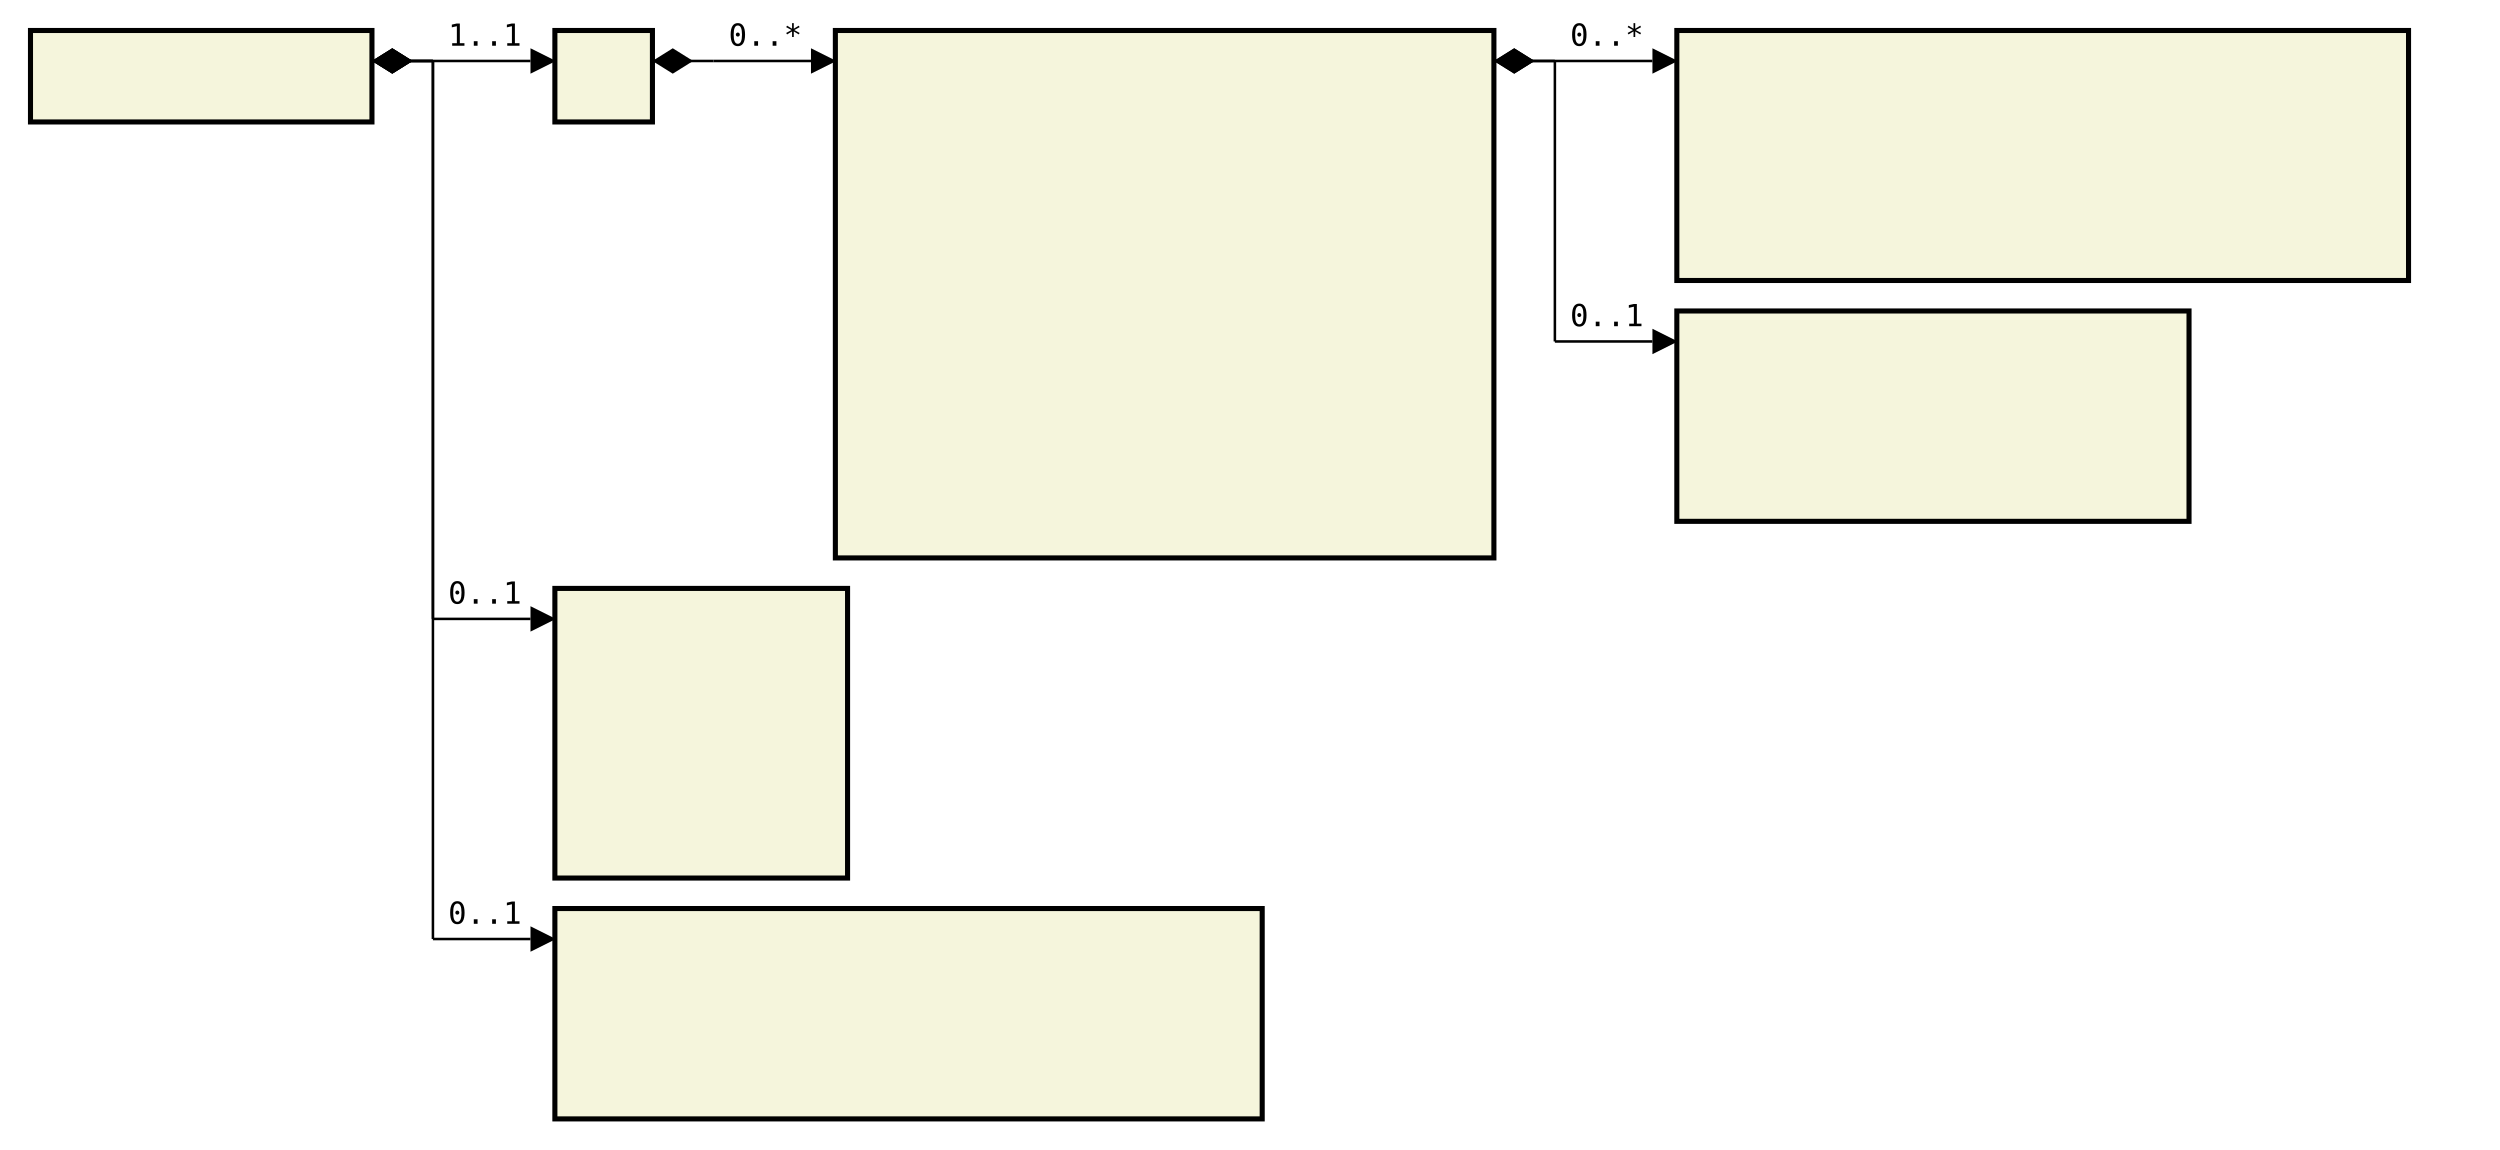
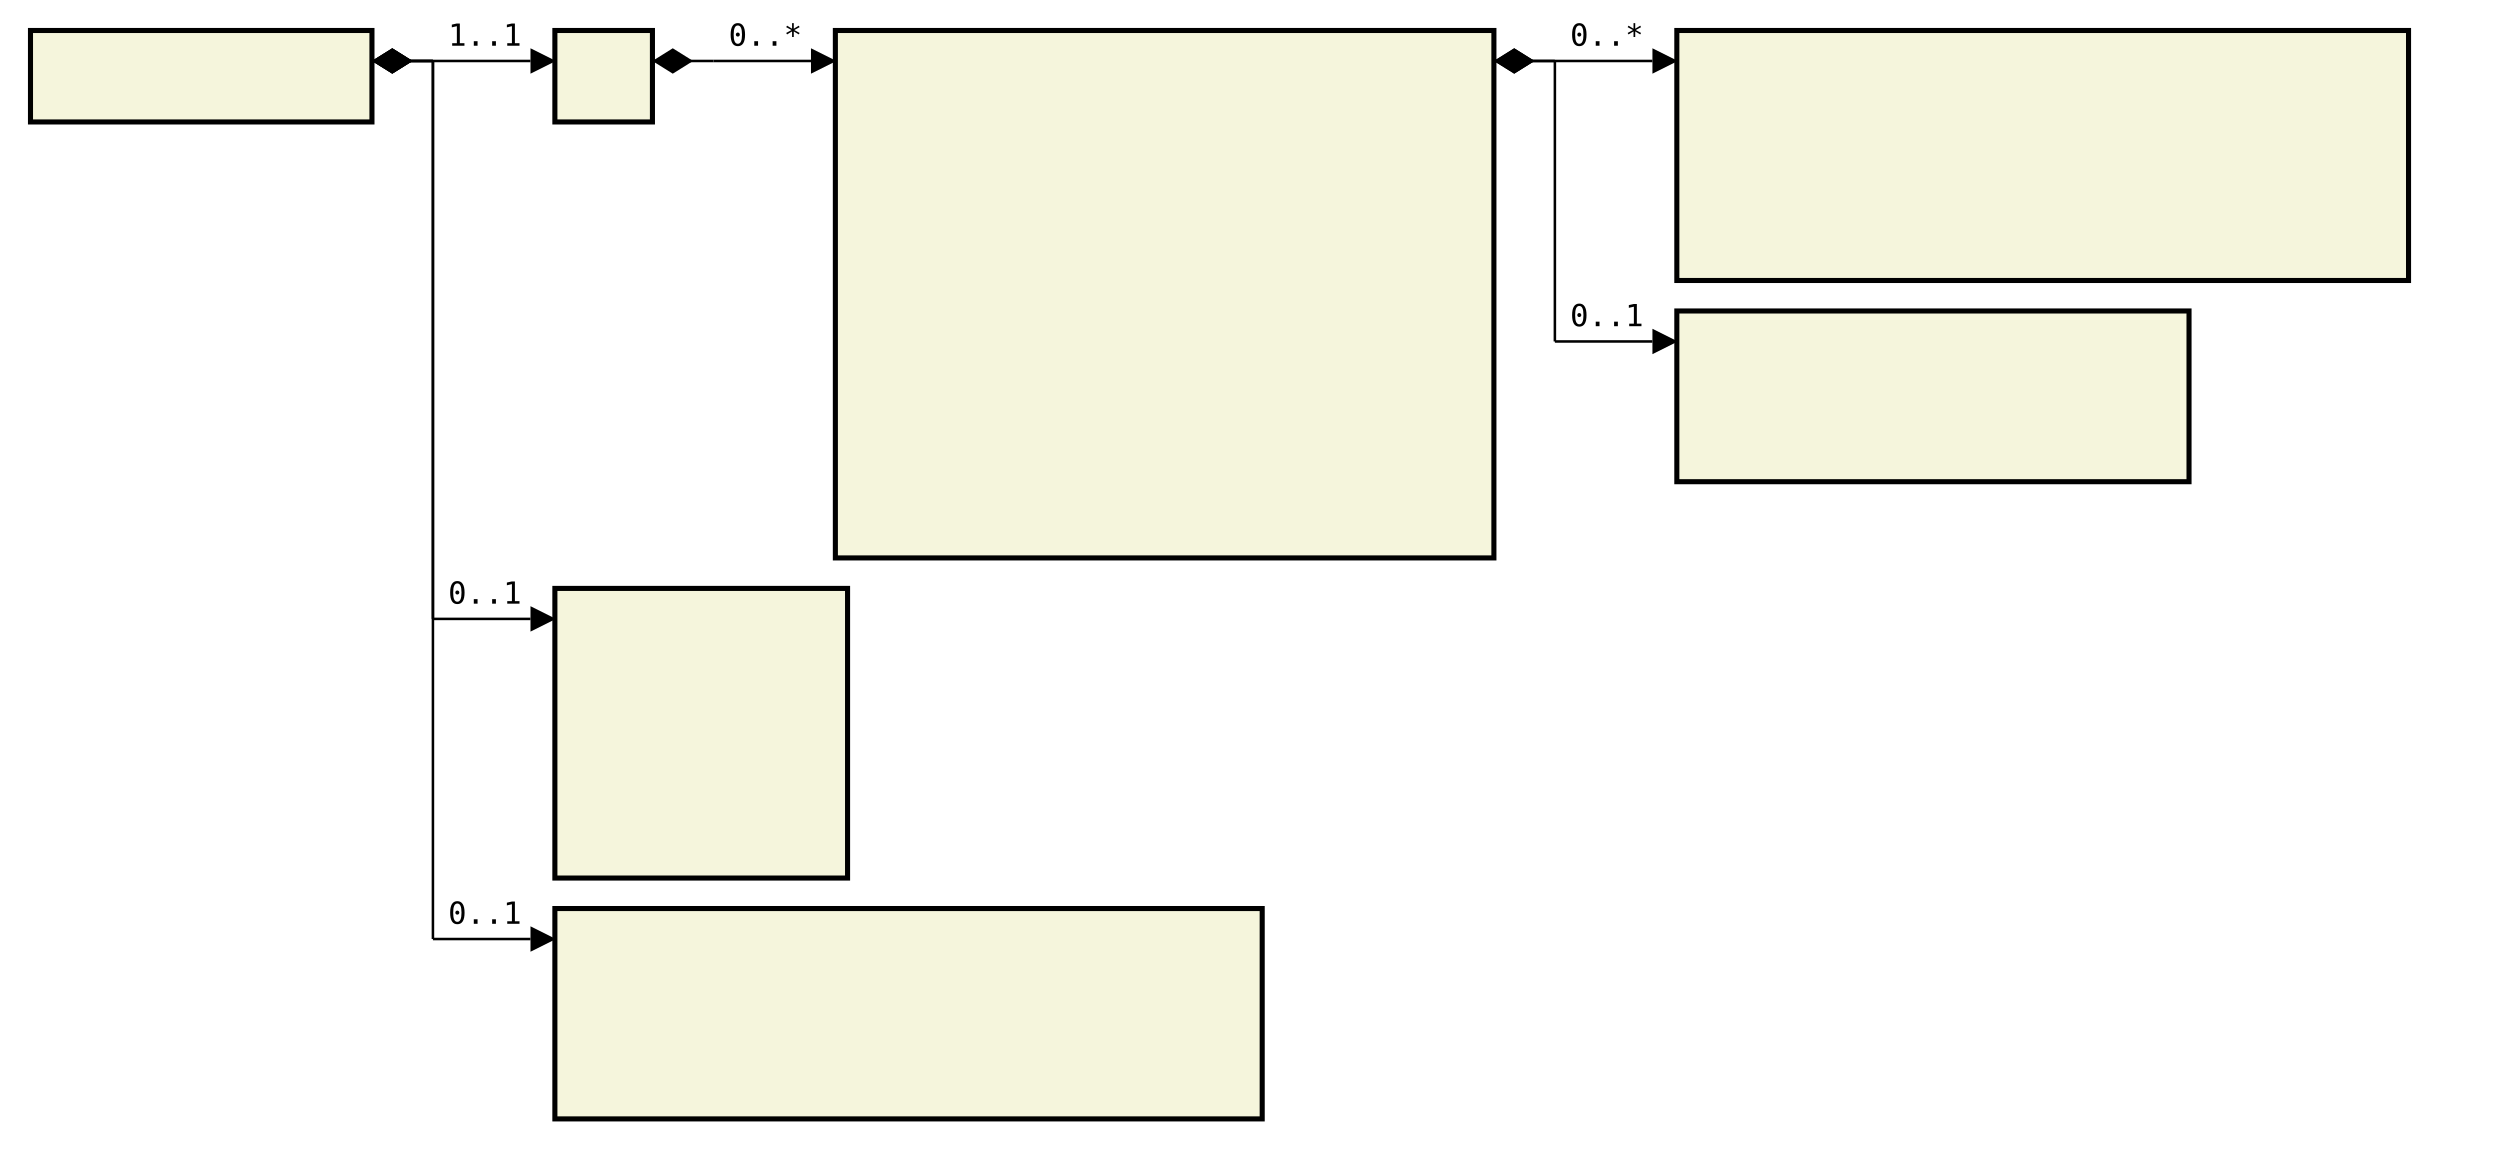
<svg xmlns="http://www.w3.org/2000/svg" font-family="monospace" width="82em" height="37.7em" style="background-color:white">
  <defs>
    <marker id="Triangle" viewBox="0 0 10 10" refX="0" refY="5" markerUnits="strokeWidth" markerWidth="15" markerHeight="10" orient="auto">
      <path d="M 0 0 L 10 5 L 0 10 z" />
    </marker>
    <marker id="Diamond" viewBox="0 0 16 10" refX="0" refY="5" markerUnits="strokeWidth" markerWidth="20" markerHeight="10" orient="auto">
      <path d="M 0 5 L 8 10 L 16 5 L 8 0 z" />
    </marker>
  </defs>
  <rect x="1em" y="1em" width="11.2em" height="3em" fill="beige" stroke="black" stroke-width="2" />
  <text style="font-weight:bold" text-anchor="middle" x="6.6em" y="2.3em" fill="black">
</text>
  <rect x="18.2em" y="1em" width="3.2em" height="3em" fill="beige" stroke="black" stroke-width="2" />
  <text style="font-weight:bold" text-anchor="middle" x="19.8em" y="2.3em" fill="black">
</text>
  <rect x="27.4em" y="1em" width="21.6em" height="17.3em" fill="beige" stroke="black" stroke-width="2" />
  <text style="font-weight:bold" text-anchor="middle" x="38.2em" y="2.3em" fill="black">
</text>
  <text x="28.4em" y="4.3em" fill="darkslateblue">
</text>
  <text x="28.4em" y="5.6em" fill="darkslateblue">
</text>
  <text x="28.4em" y="6.9em" fill="darkslateblue">
</text>
  <text x="28.4em" y="8.2em" fill="darkslateblue">
</text>
  <text x="28.4em" y="9.5em" fill="darkslateblue">
</text>
  <text x="28.4em" y="10.8em" fill="darkslateblue">
</text>
  <text x="28.4em" y="12.1em" fill="darkslateblue">
</text>
  <text x="28.4em" y="13.4em" fill="darkslateblue">
</text>
  <text x="28.4em" y="14.7em" fill="darkslateblue">
</text>
  <text x="28.4em" y="16em" fill="darkslateblue">
</text>
  <text x="28.4em" y="17.3em" fill="darkslateblue">
</text>
  <rect x="55em" y="1em" width="24em" height="8.2em" fill="beige" stroke="black" stroke-width="2" />
  <text style="font-weight:bold" text-anchor="middle" x="67em" y="2.3em" fill="black">
</text>
  <text x="56em" y="4.3em" fill="darkslateblue">
</text>
  <text x="56em" y="5.6em" fill="darkslateblue">
</text>
  <text x="56em" y="6.9em" fill="darkslateblue">
</text>
  <text x="56em" y="8.2em" fill="darkslateblue">
</text>
-   <rect x="55em" y="10.2em" width="16.8em" height="6.9em" fill="beige" stroke="black" stroke-width="2" />
+   <rect x="55em" y="10.2em" width="16.8em" height="5.6em" fill="beige" stroke="black" stroke-width="2" />
  <text style="font-weight:bold" text-anchor="middle" x="63.4em" y="11.5em" fill="black">
</text>
  <text x="56em" y="13.5em" fill="darkslateblue">
</text>
  <text x="56em" y="14.8em" fill="darkslateblue">
- </text>
-   <text x="56em" y="16.1em" fill="darkslateblue">
</text>
  <rect x="18.2em" y="19.3em" width="9.6em" height="9.5em" fill="beige" stroke="black" stroke-width="2" />
  <text style="font-weight:bold" text-anchor="middle" x="23em" y="20.6em" fill="black">
</text>
  <text x="19.2em" y="22.6em" fill="darkslateblue">
</text>
  <text x="19.2em" y="23.9em" fill="darkslateblue">
</text>
  <text x="19.2em" y="25.2em" fill="darkslateblue">
</text>
  <text x="19.2em" y="26.5em" fill="darkslateblue">
</text>
  <text x="19.2em" y="27.8em" fill="darkslateblue">
</text>
  <rect x="18.2em" y="29.8em" width="23.2em" height="6.9em" fill="beige" stroke="black" stroke-width="2" />
  <text style="font-weight:bold" text-anchor="middle" x="29.8em" y="31.1em" fill="black">
</text>
  <text x="19.2em" y="33.1em" fill="darkslateblue">
</text>
  <text x="19.2em" y="34.4em" fill="darkslateblue">
</text>
  <text x="19.2em" y="35.7em" fill="darkslateblue">
</text>
  <line x1="12.2em" y1="2em" x2="14.2em" y2="2em" stroke="black" marker-start="url(#Diamond)" />
  <line x1="14.2em" y1="2em" x2="14.2em" y2="2em" stroke="black" />
  <line x1="14.2em" y1="2em" x2="17.4em" y2="2em" stroke="black" marker-end="url(#Triangle)" />
  <text x="14.7em" y="1.5em">1..1</text>
  <line x1="21.4em" y1="2em" x2="23.4em" y2="2em" stroke="black" marker-start="url(#Diamond)" />
  <line x1="23.4em" y1="2em" x2="23.4em" y2="2em" stroke="black" />
  <line x1="23.4em" y1="2em" x2="26.6em" y2="2em" stroke="black" marker-end="url(#Triangle)" />
  <text x="23.9em" y="1.5em">0..*</text>
  <line x1="49em" y1="2em" x2="51em" y2="2em" stroke="black" marker-start="url(#Diamond)" />
  <line x1="51em" y1="2em" x2="51em" y2="2em" stroke="black" />
  <line x1="51em" y1="2em" x2="54.2em" y2="2em" stroke="black" marker-end="url(#Triangle)" />
  <text x="51.5em" y="1.5em">0..*</text>
  <line x1="49em" y1="2em" x2="51em" y2="2em" stroke="black" marker-start="url(#Diamond)" />
  <line x1="51em" y1="2em" x2="51em" y2="11.2em" stroke="black" />
  <line x1="51em" y1="11.2em" x2="54.2em" y2="11.2em" stroke="black" marker-end="url(#Triangle)" />
  <text x="51.5em" y="10.7em">0..1</text>
  <line x1="12.2em" y1="2em" x2="14.2em" y2="2em" stroke="black" marker-start="url(#Diamond)" />
  <line x1="14.2em" y1="2em" x2="14.2em" y2="20.3em" stroke="black" />
  <line x1="14.2em" y1="20.3em" x2="17.4em" y2="20.3em" stroke="black" marker-end="url(#Triangle)" />
  <text x="14.7em" y="19.8em">0..1</text>
  <line x1="12.2em" y1="2em" x2="14.2em" y2="2em" stroke="black" marker-start="url(#Diamond)" />
  <line x1="14.2em" y1="2em" x2="14.2em" y2="30.8em" stroke="black" />
  <line x1="14.2em" y1="30.8em" x2="17.4em" y2="30.8em" stroke="black" marker-end="url(#Triangle)" />
  <text x="14.7em" y="30.3em">0..1</text>
</svg>
